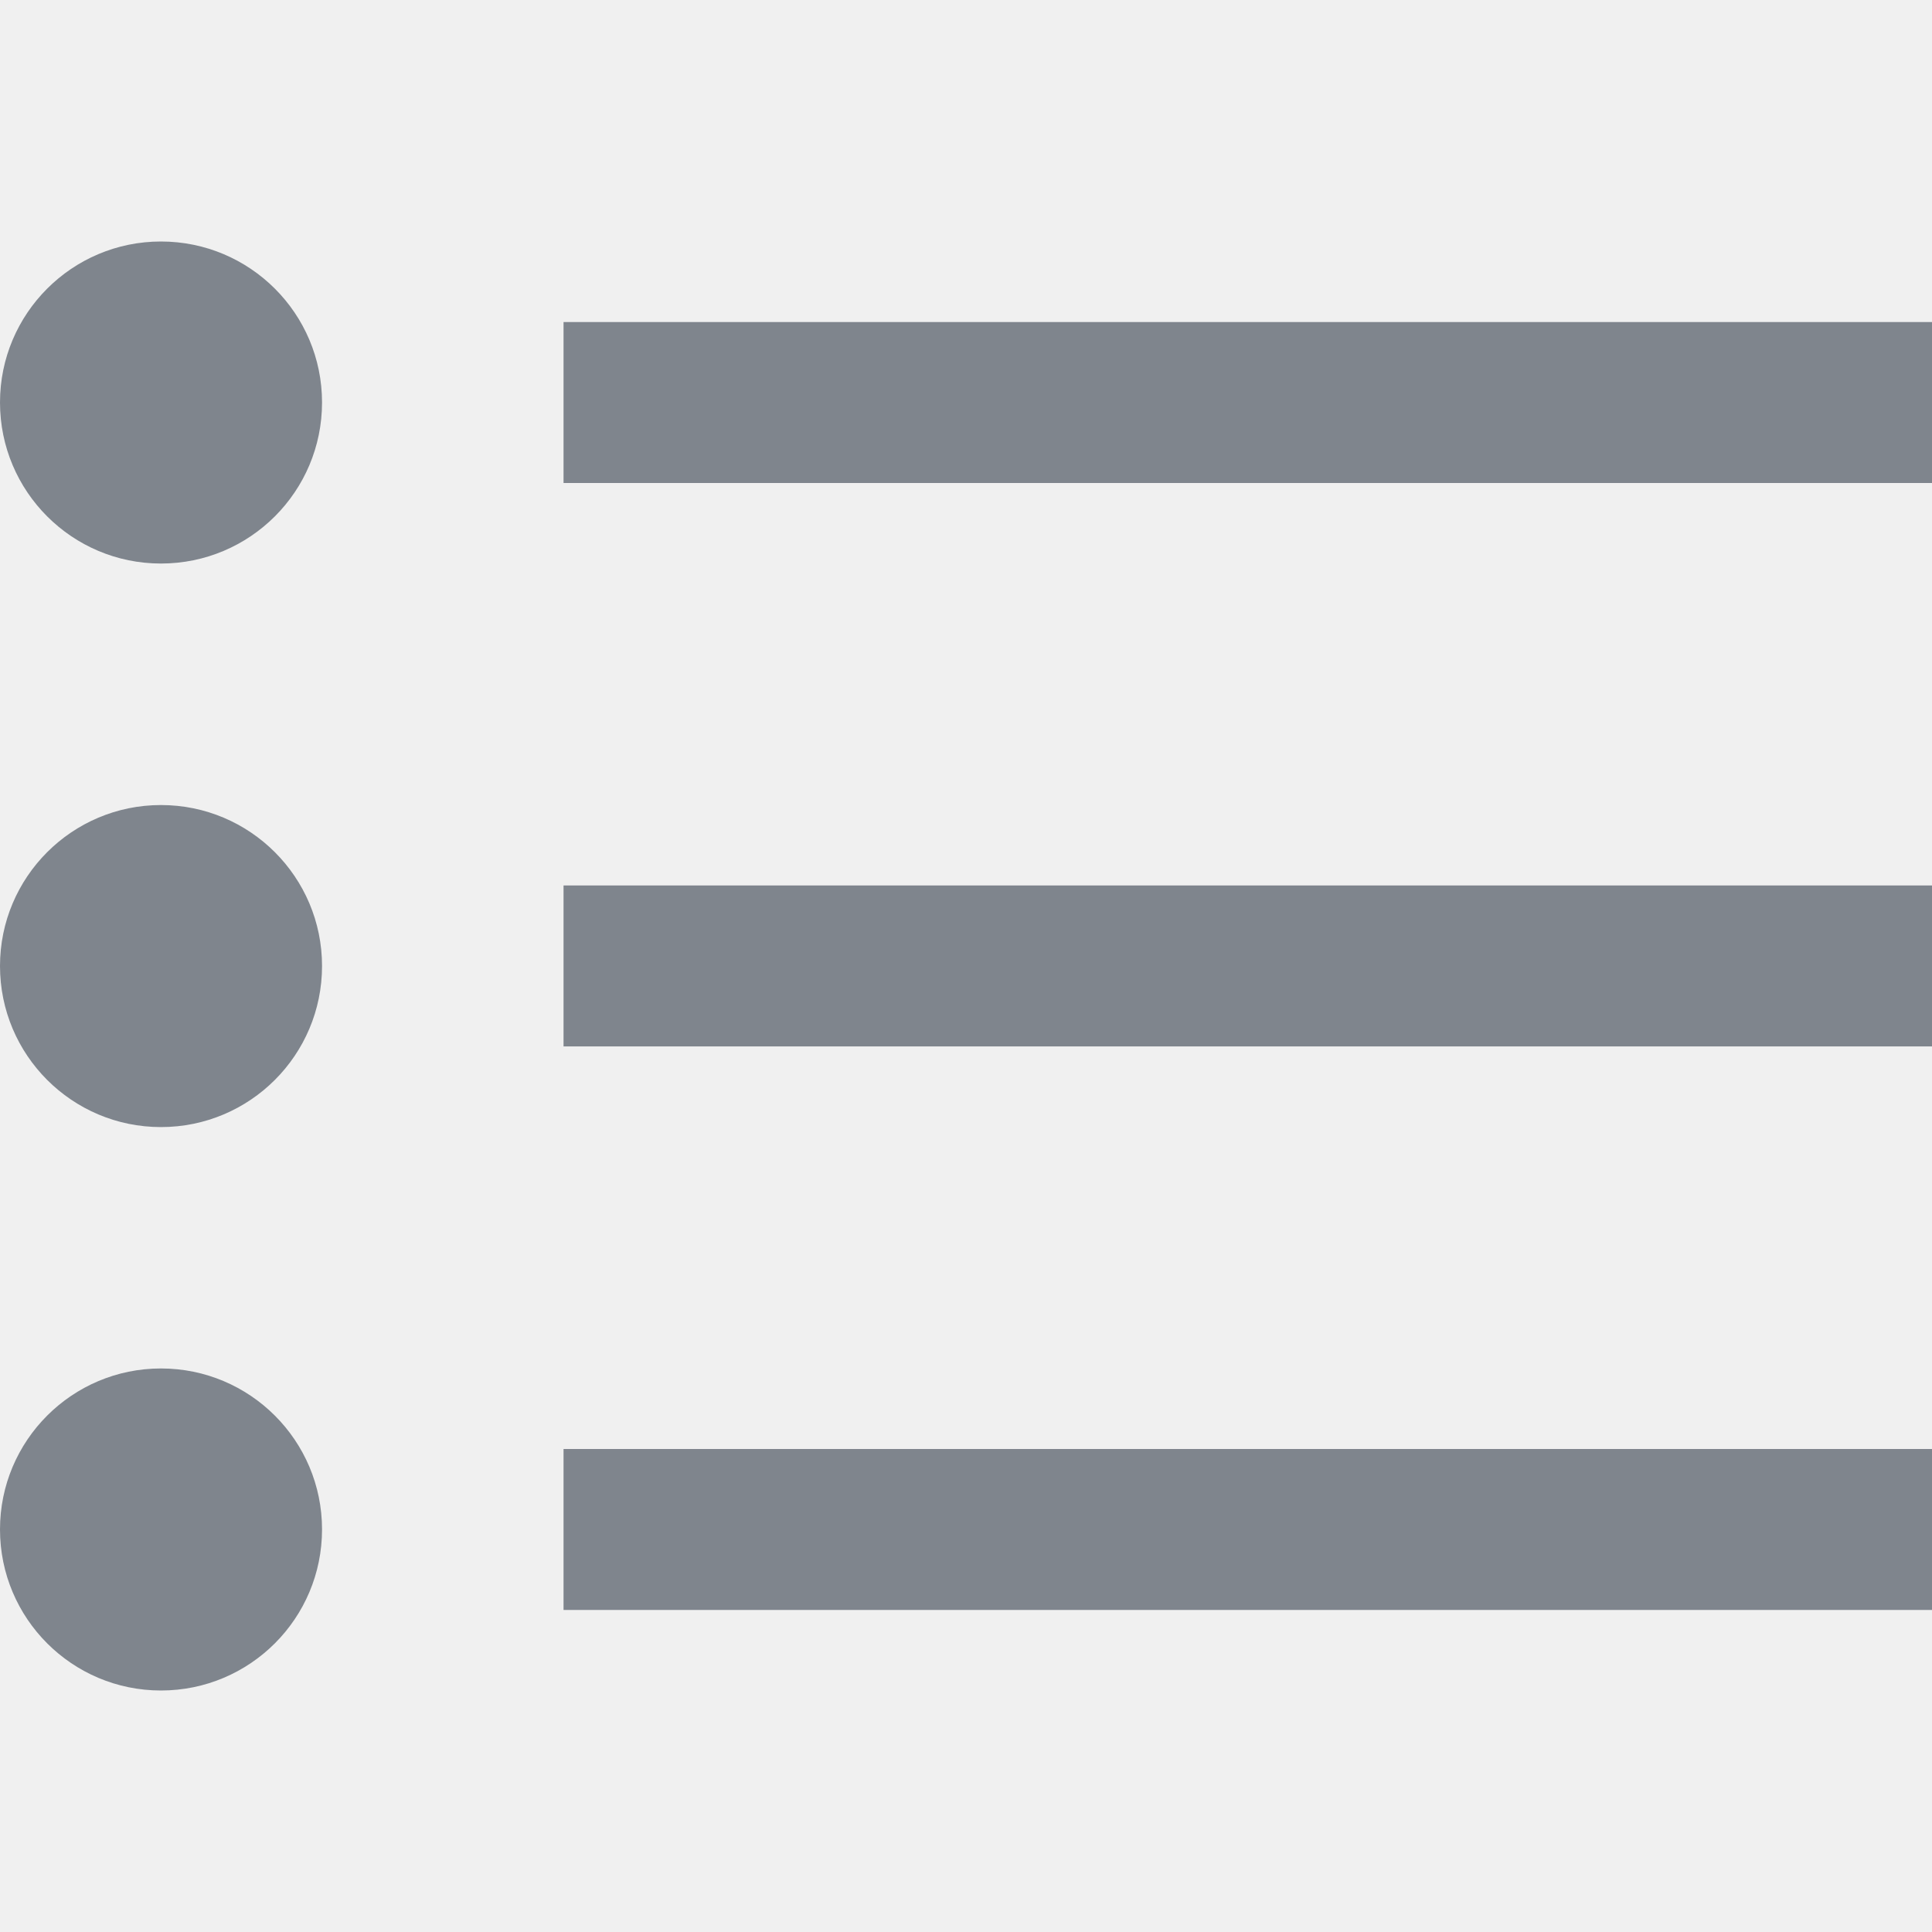
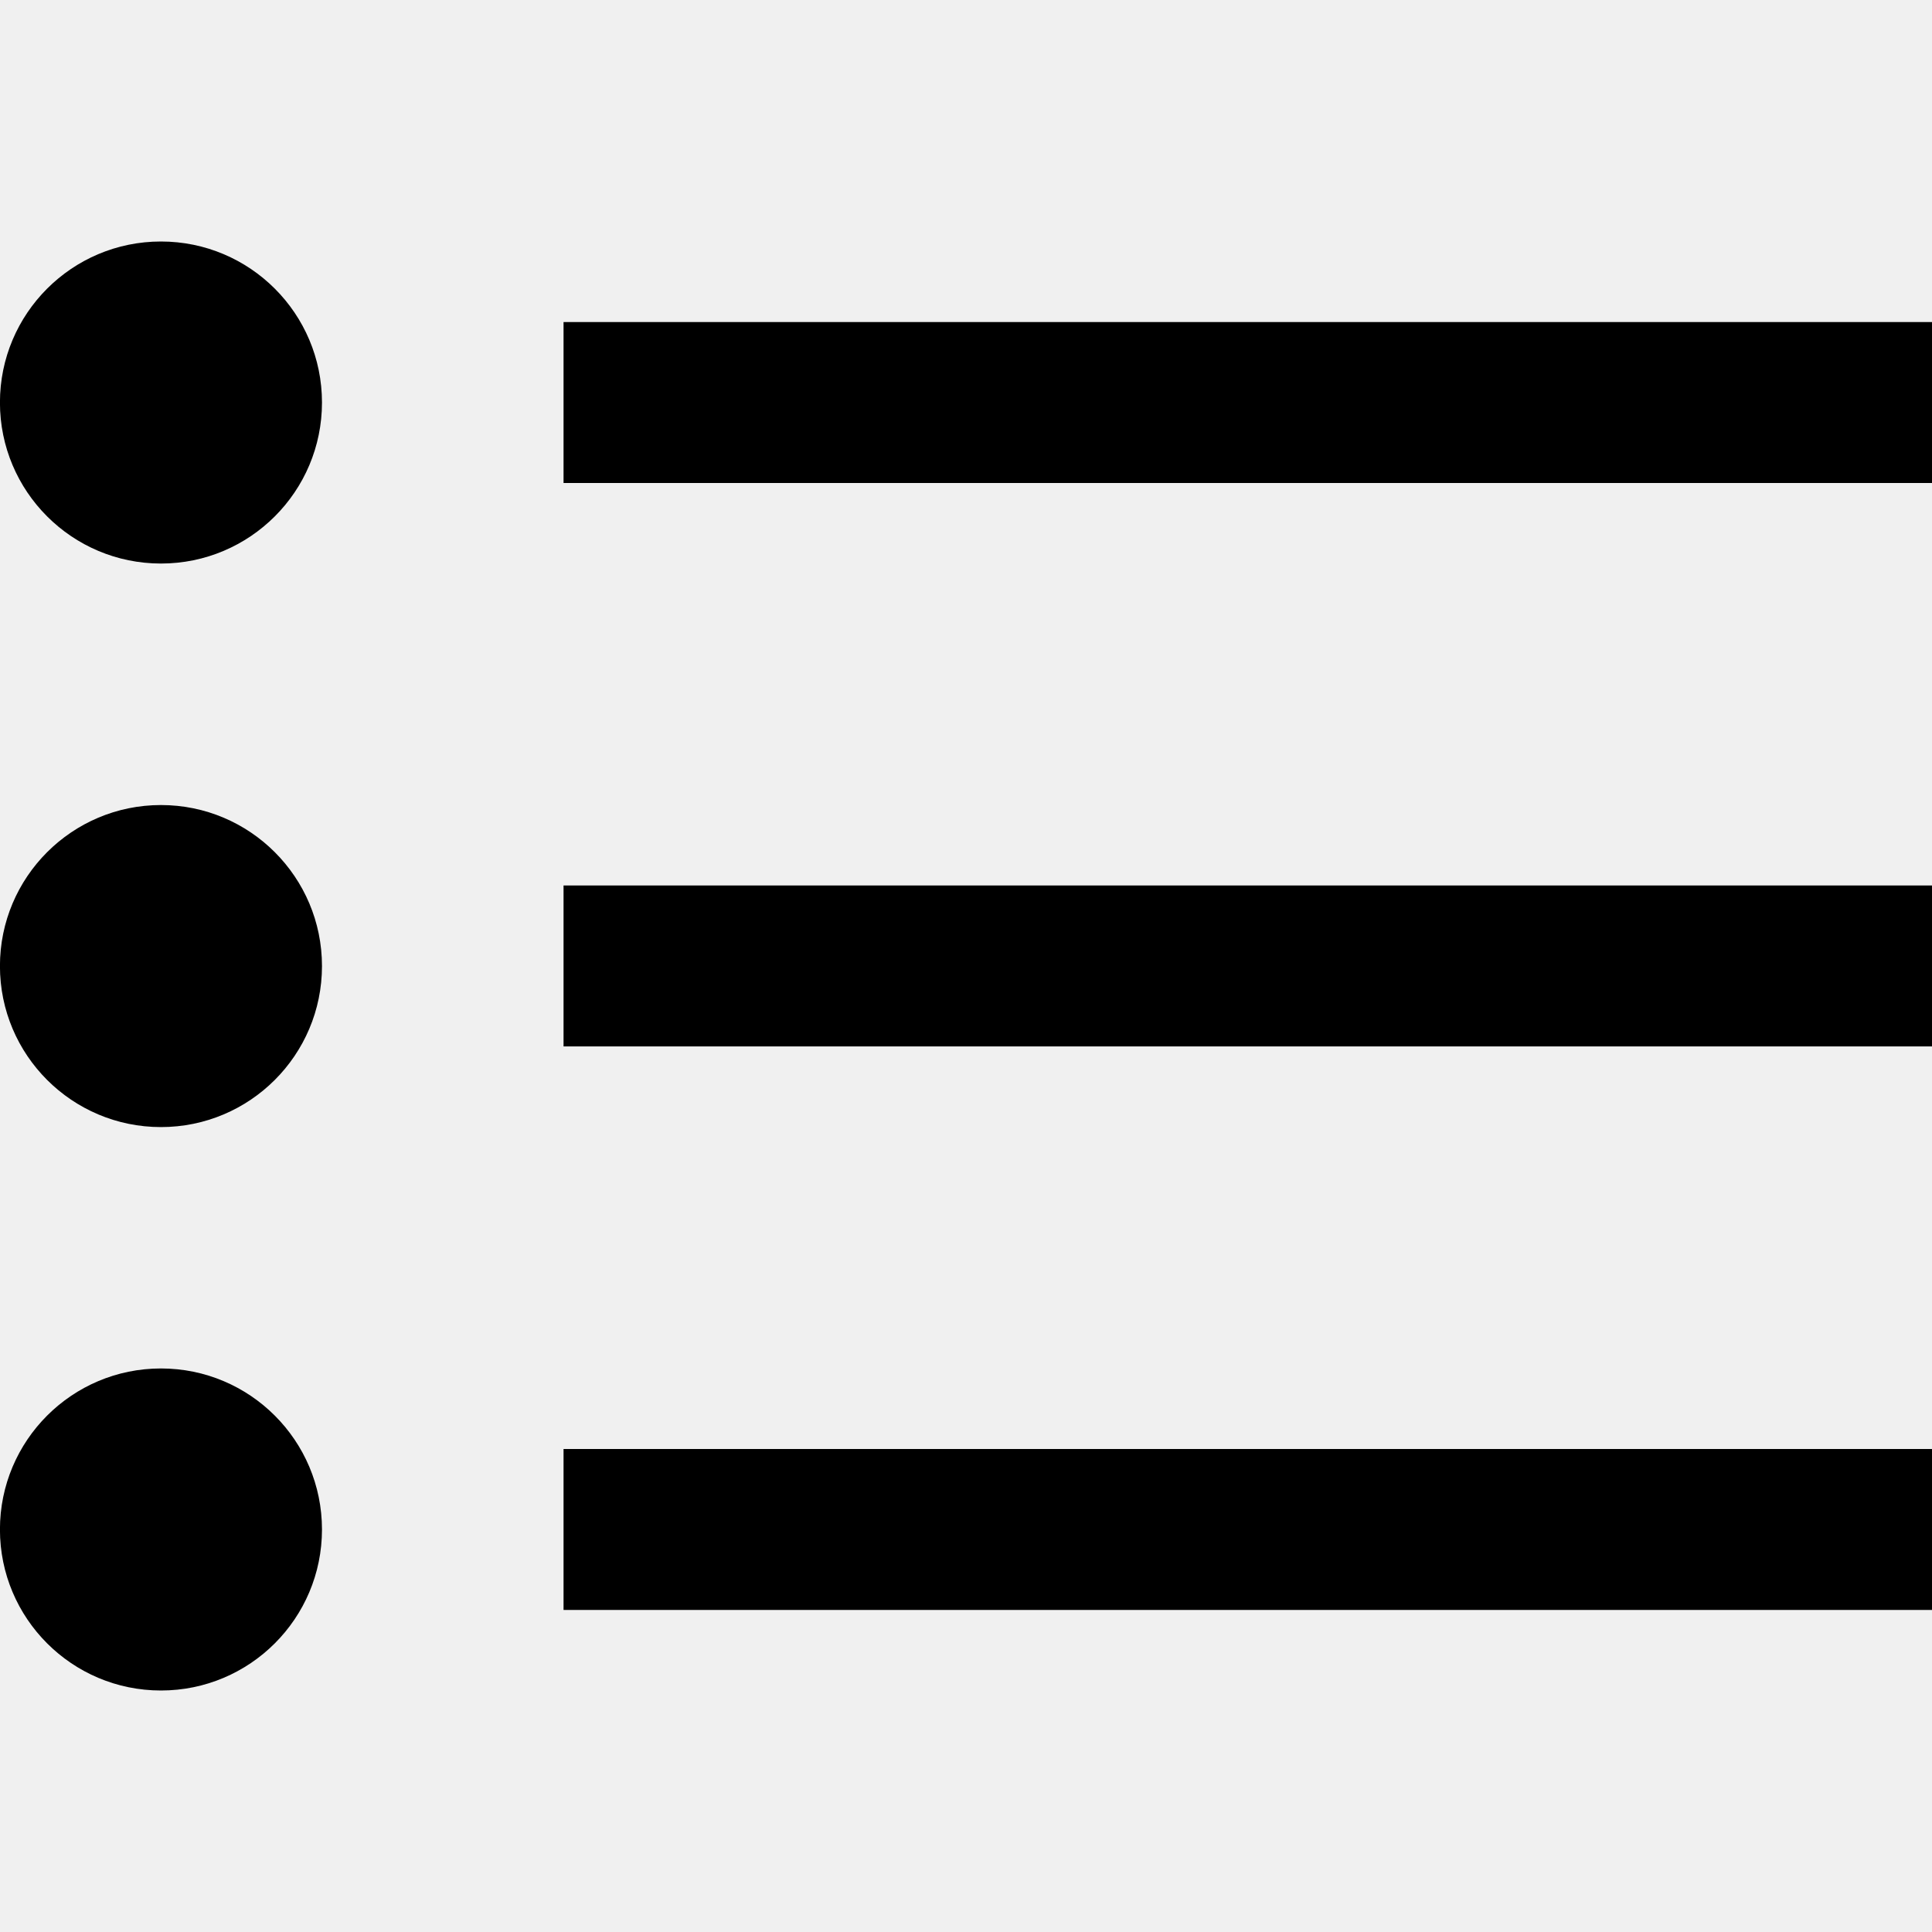
- <svg xmlns="http://www.w3.org/2000/svg" width="16" height="16" viewBox="0 0 16 16" fill="none">
-   <g clip-path="url(#clip0_1_297)">
-     <path d="M16 2.667H4.667V4H16V2.667Z" fill="#7F858D" />
-     <path d="M16 7.333H4.667V8.666H16V7.333Z" fill="#7F858D" />
-     <path d="M16 12H4.667V13.333H16V12Z" fill="#7F858D" />
-     <path d="M1.333 4.667C2.07 4.667 2.667 4.07 2.667 3.333C2.667 2.597 2.07 2 1.333 2C0.597 2 0 2.597 0 3.333C0 4.07 0.597 4.667 1.333 4.667Z" fill="#7F858D" />
-     <path d="M1.333 9.334C2.07 9.334 2.667 8.737 2.667 8C2.667 7.264 2.07 6.667 1.333 6.667C0.597 6.667 0 7.264 0 8C0 8.737 0.597 9.334 1.333 9.334Z" fill="#7F858D" />
-     <path d="M1.333 14C2.07 14 2.667 13.403 2.667 12.666C2.667 11.93 2.07 11.333 1.333 11.333C0.597 11.333 0 11.93 0 12.666C0 13.403 0.597 14 1.333 14Z" fill="#7F858D" />
+ <svg xmlns="http://www.w3.org/2000/svg" width="16" height="16" fill="none">
+   <g clip-path="url(#prefix__clip0_1_297)" fill="currentColor">
+     <path d="M16 2.667H4.667V4H16V2.667zM16 7.333H4.667v1.333H16V7.333zM16 12H4.667v1.333H16V12zM1.333 4.667a1.333 1.333 0 100-2.667 1.333 1.333 0 000 2.667zM1.333 9.334a1.333 1.333 0 100-2.667 1.333 1.333 0 000 2.667zM1.333 14a1.333 1.333 0 100-2.667 1.333 1.333 0 000 2.667z" />
  </g>
-   <defs>
-     <clipPath id="clip0_1_297">
-       <rect width="16" height="16" fill="white" />
-     </clipPath>
-   </defs>
</svg>
